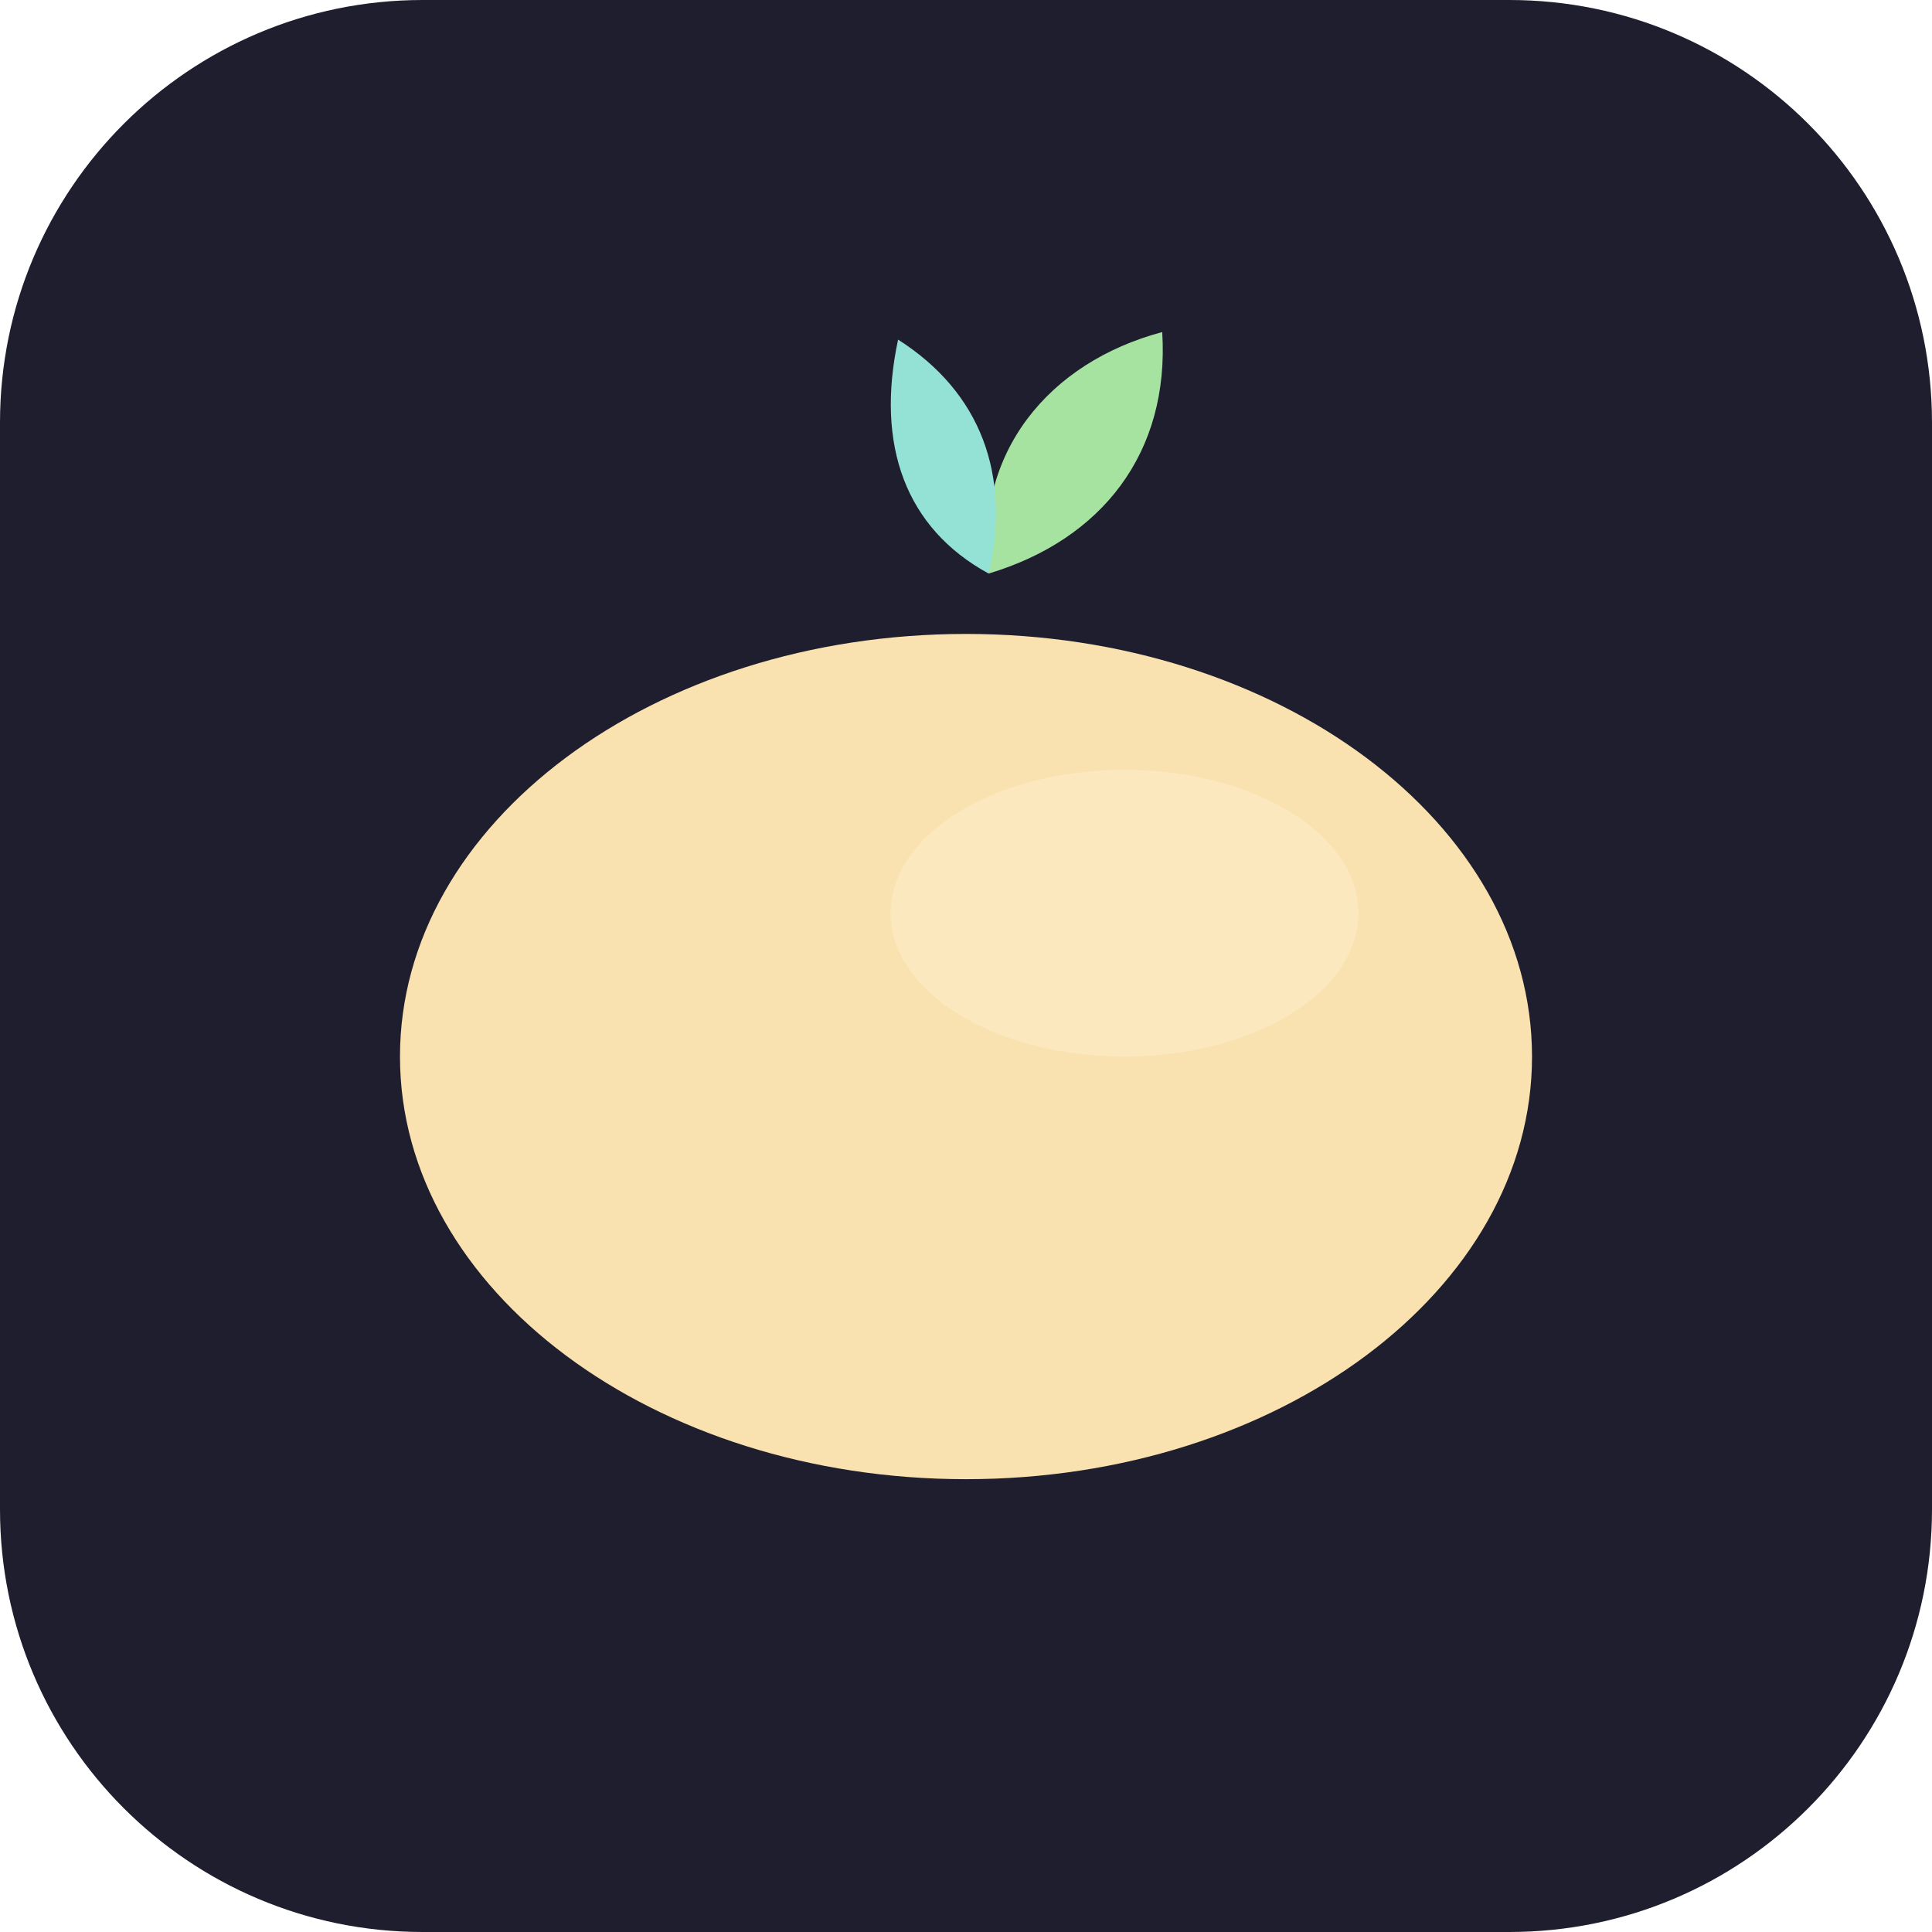
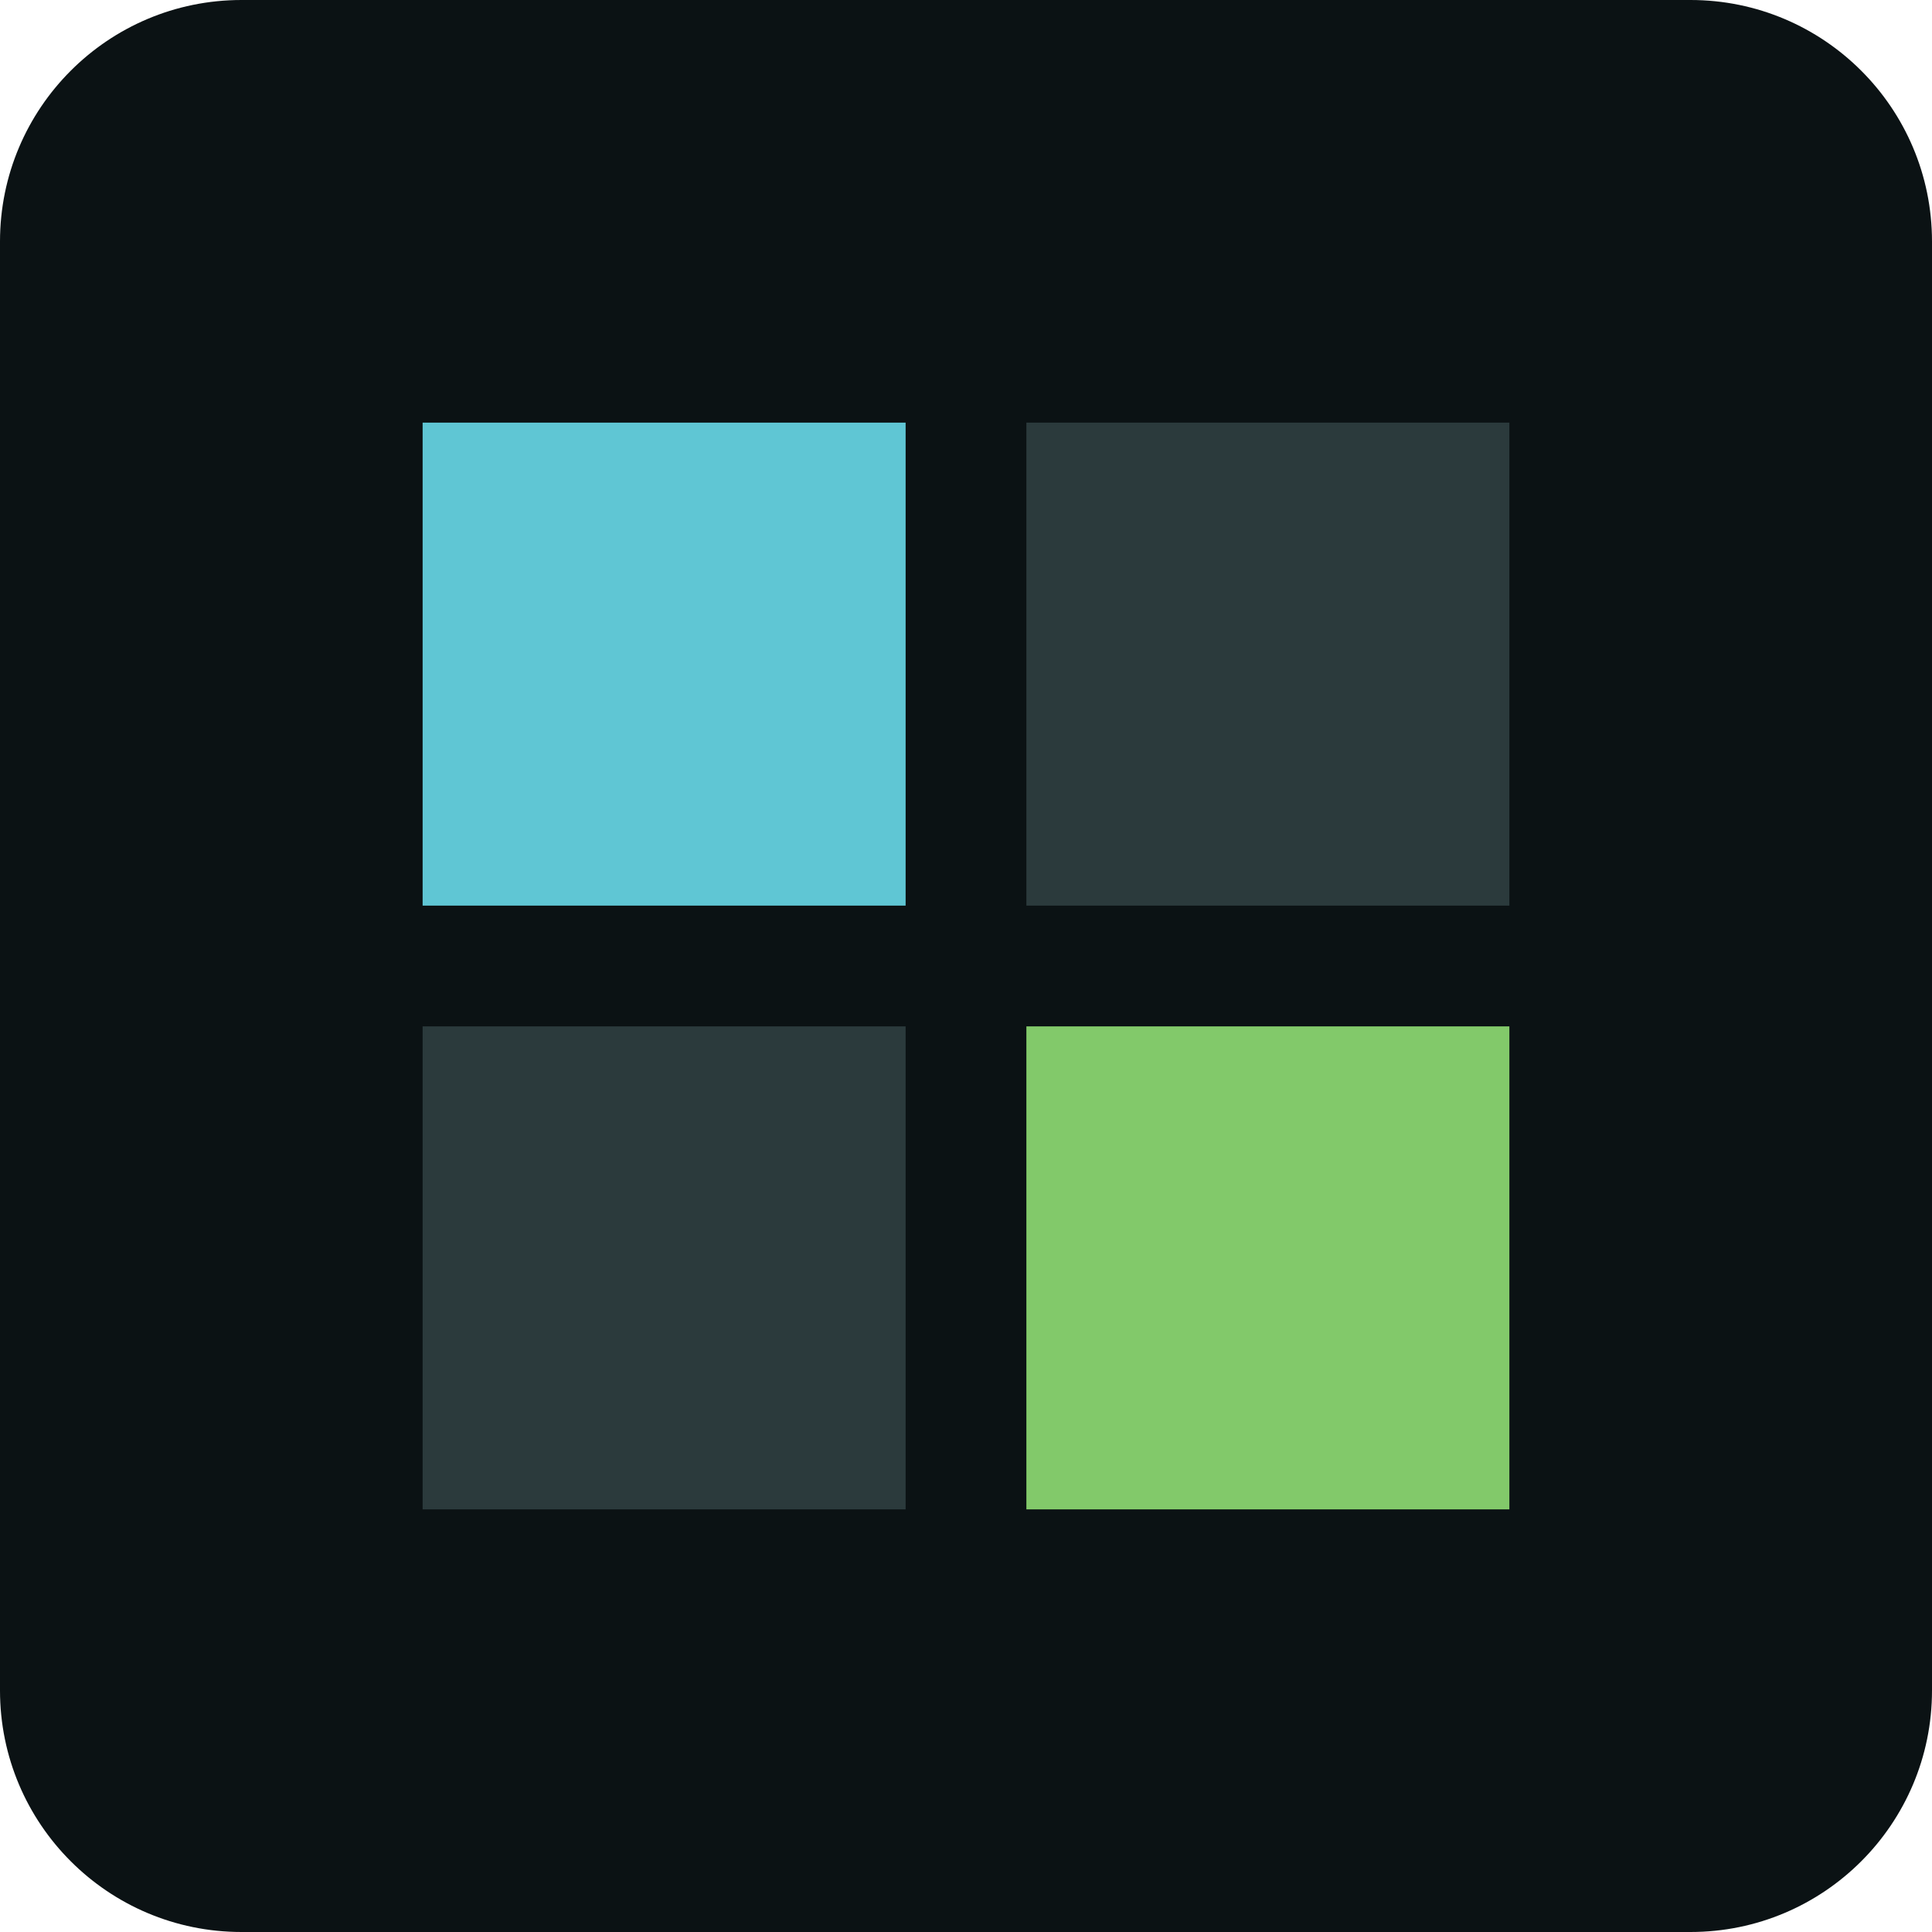
- <svg xmlns="http://www.w3.org/2000/svg" viewBox="0 0 512 512" role="img" aria-label="LemmonLauncher">
-   <rect width="512" height="512" rx="112" fill="#1e1e2e" />
-   <ellipse cx="256" cy="280" rx="150" ry="112" fill="#f9e2af" />
-   <ellipse cx="298" cy="242" rx="62" ry="38" fill="#fcecc8" opacity="0.6" />
-   <path d="M262 152c-4-32 16-56 46-64 2 32-16 55-46 64z" fill="#a6e3a1" />
-   <path d="M262 152c-22-12-30-34-24-62 22 14 30 36 24 62z" fill="#94e2d5" />
+ <svg xmlns="http://www.w3.org/2000/svg" viewBox="0 0 32 32">
+   <rect width="32" height="32" rx="4" fill="#0b1214" />
+   <rect x="7" y="7" width="8" height="8" fill="#5fc6d4" />
+   <rect x="17" y="7" width="8" height="8" fill="#2b3a3c" />
+   <rect x="7" y="17" width="8" height="8" fill="#2b3a3c" />
+   <rect x="17" y="17" width="8" height="8" fill="#82c96a" />
</svg>
